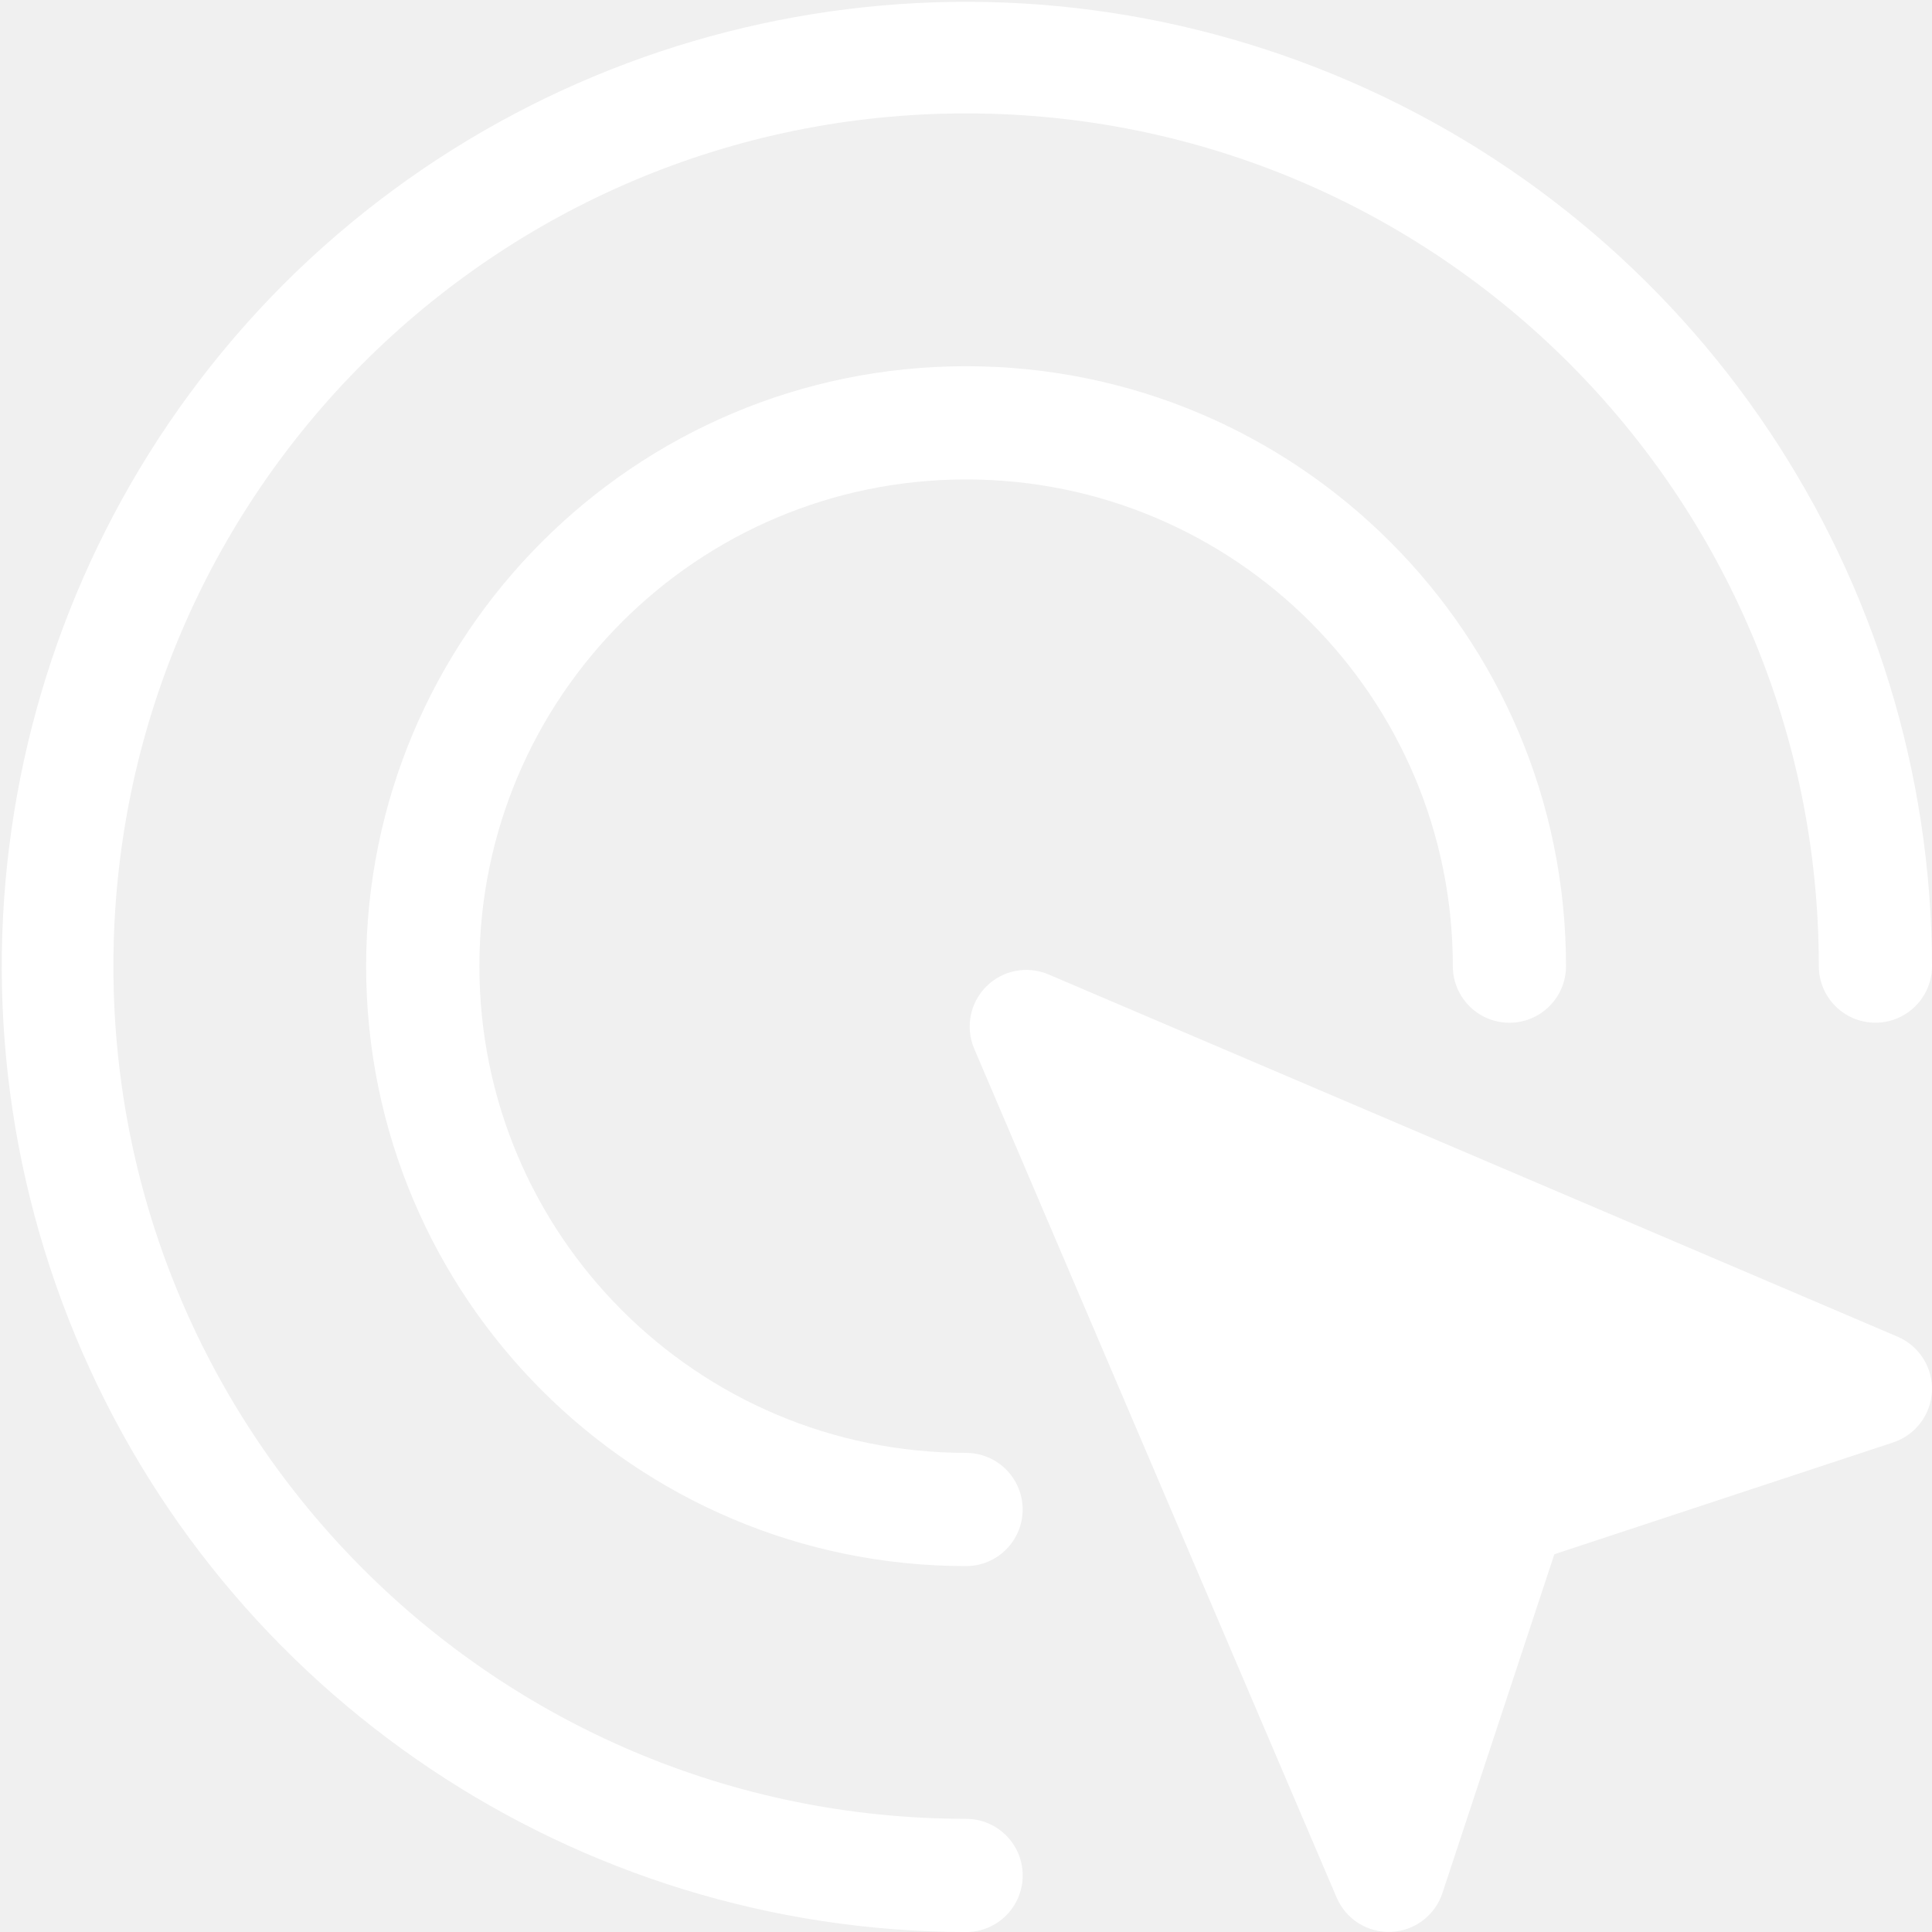
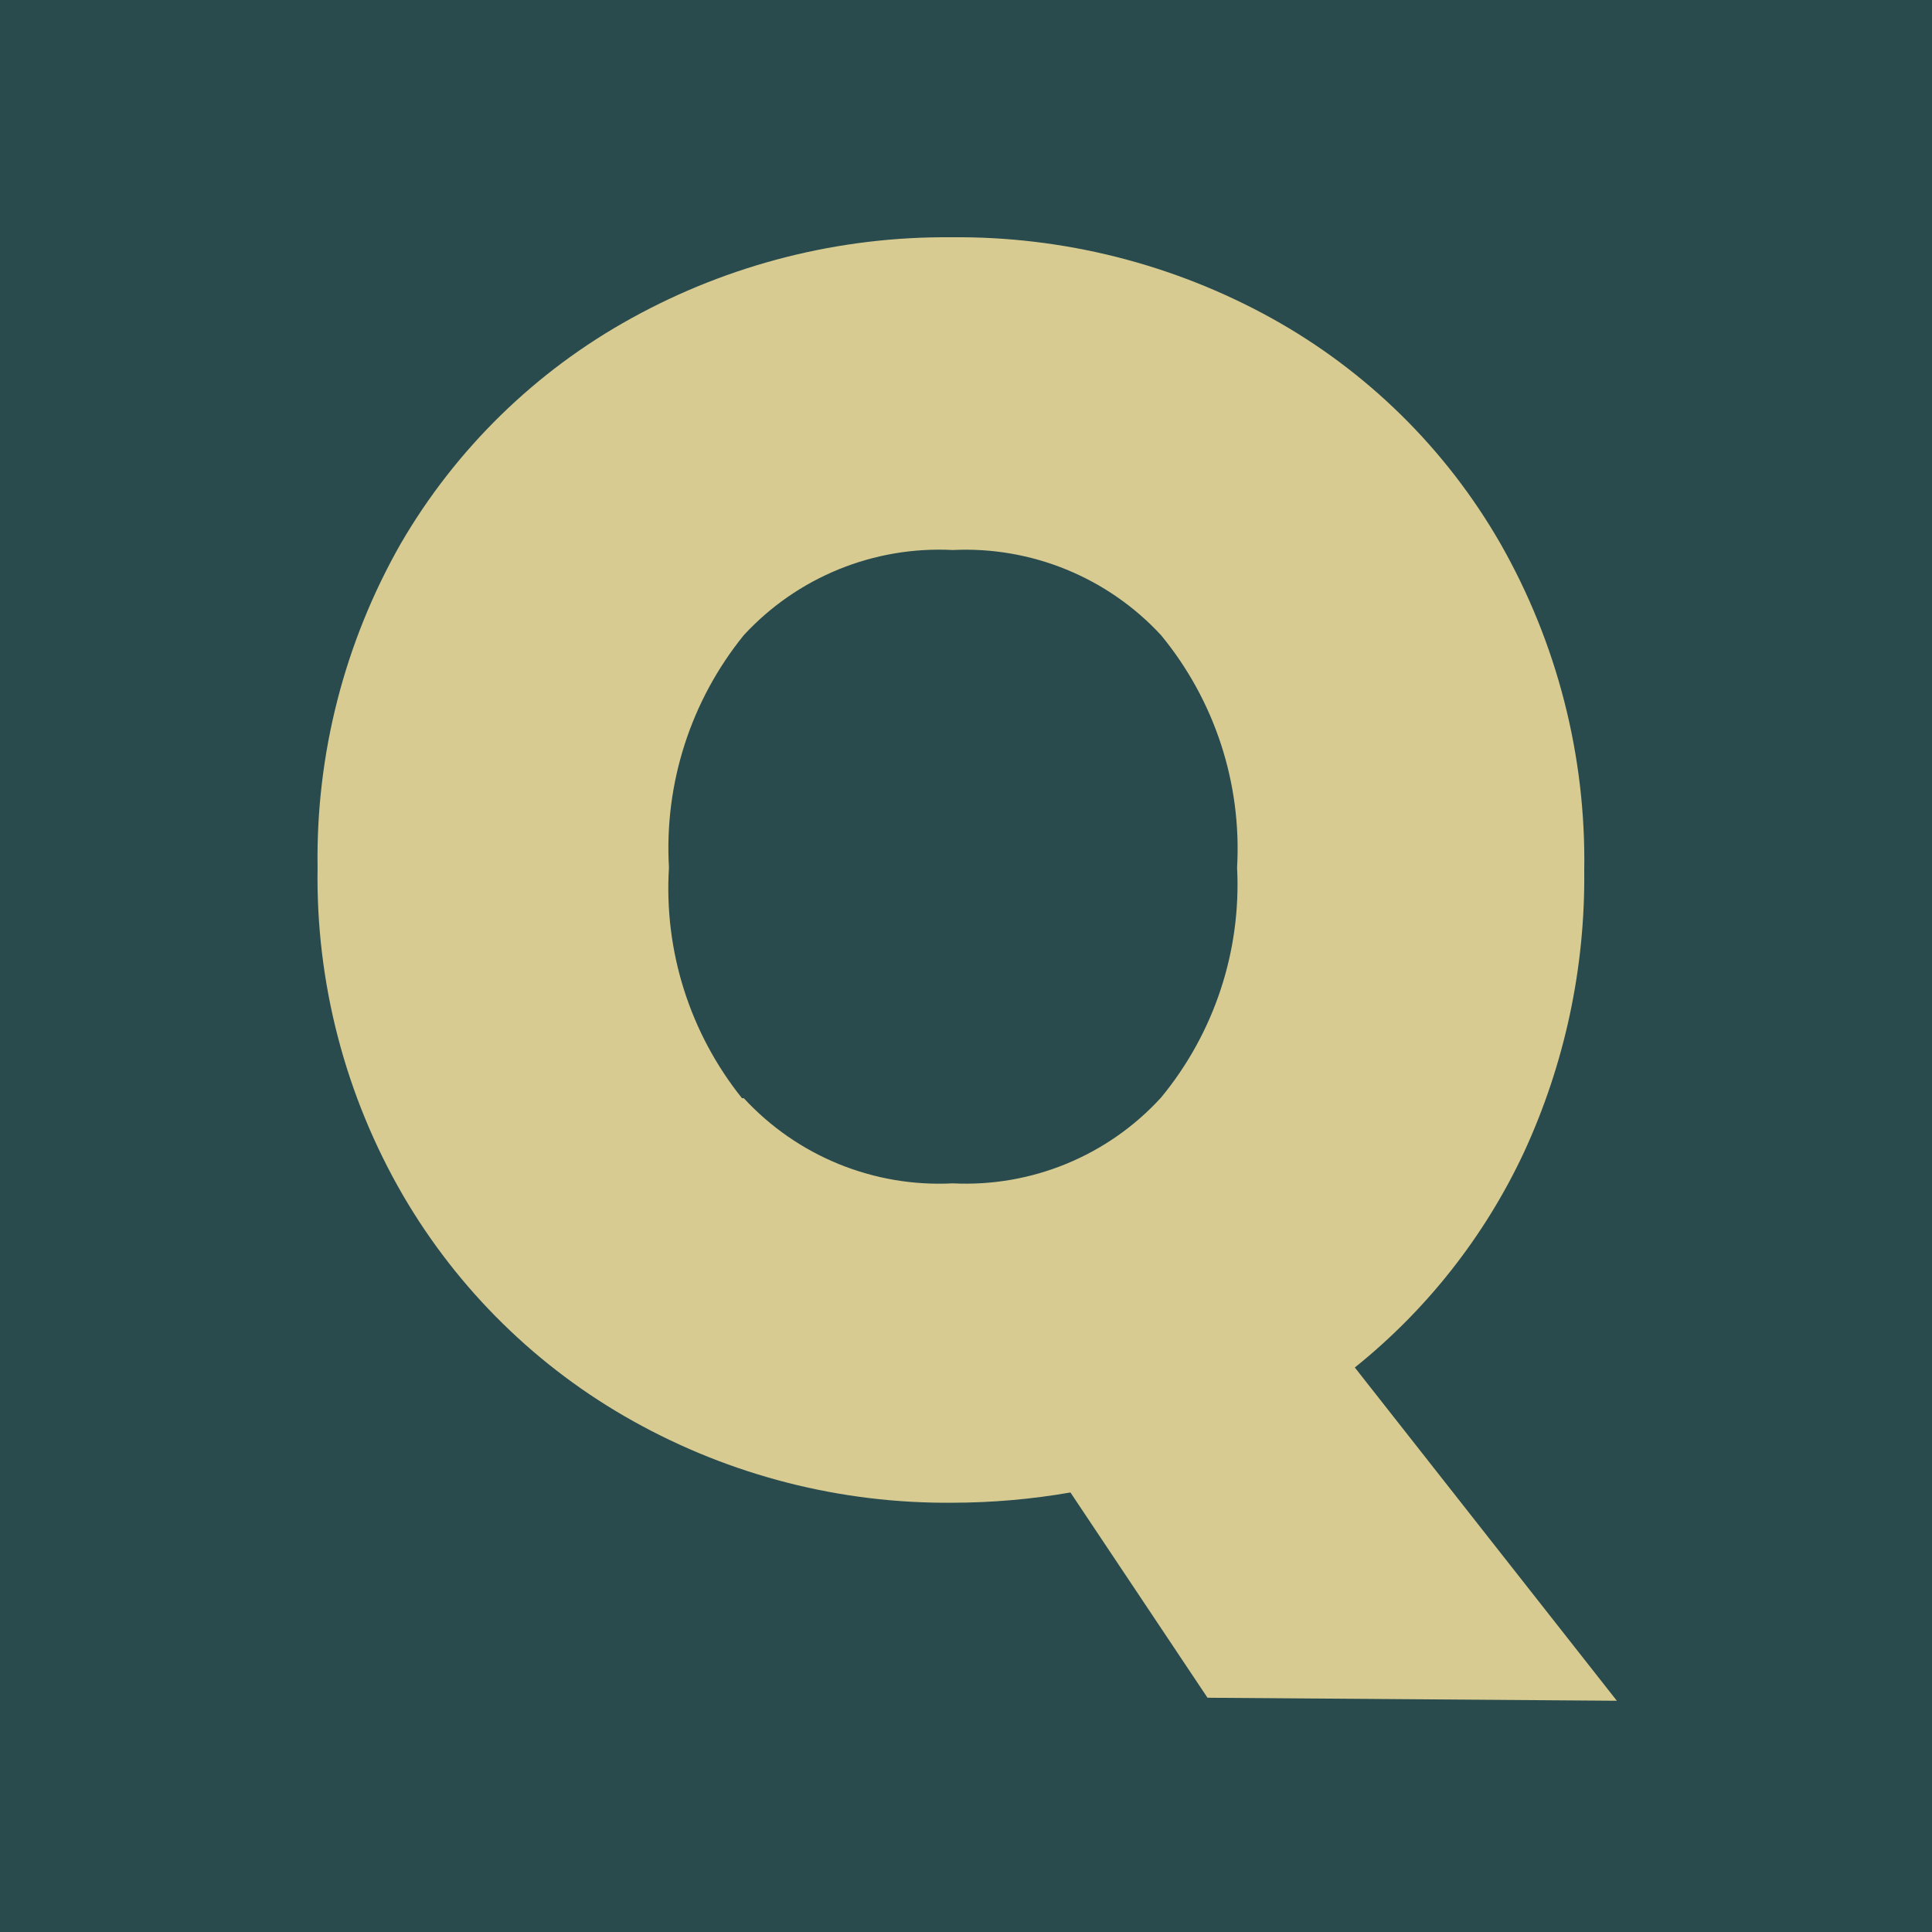
- <svg xmlns="http://www.w3.org/2000/svg" width="43.291" height="43.291" viewBox="0 0 43.291 43.291">
-   <g id="loder" transform="translate(0)">
-     <path id="Path_3" data-name="Path 3" d="M21.561,266.452a1.268,1.268,0,0,1-.87,1.151L13.1,270.108,10.592,277.7a1.268,1.268,0,0,1-2.371.1L.1,258.78a1.269,1.269,0,0,1,1.664-1.664l19.023,8.116A1.269,1.269,0,0,1,21.561,266.452Z" transform="translate(21.729 -235.282)" fill="#fff" />
-     <path id="Path_4" data-name="Path 4" d="M110.443,121.4a10.906,10.906,0,1,1,10.906-10.906,1.268,1.268,0,1,0,2.536,0,13.443,13.443,0,1,0-13.443,13.443,1.268,1.268,0,0,0,0-2.536Z" transform="translate(-88.795 -88.845)" fill="#fff" />
-     <path id="Path_5" data-name="Path 5" d="M21.648,40.754A19.107,19.107,0,1,1,40.755,21.647a1.268,1.268,0,1,0,2.536,0A21.644,21.644,0,0,0,6.361,6.361a21.644,21.644,0,0,0,15.287,36.93,1.268,1.268,0,1,0,0-2.536Z" transform="translate(0 0.001)" fill="#fff" />
-   </g>
+ <svg xmlns="http://www.w3.org/2000/svg" id="Layer_1" data-name="Layer 1" viewBox="0 0 32 32">
+   <defs>
+     <style>.cls-1{fill:#294b4d;}.cls-2{fill:#d7cb91;}</style>
+   </defs>
+   <rect class="cls-1" width="32" height="32" />
+   <path class="cls-2" d="M20,28.12l-2.27-3.4a11.49,11.49,0,0,1-1.95.17,10.65,10.65,0,0,1-5.29-1.35,10.11,10.11,0,0,1-3.82-3.75,10.48,10.48,0,0,1-1.41-5.42A10.51,10.51,0,0,1,6.64,9a10,10,0,0,1,3.82-3.73,10.75,10.75,0,0,1,5.29-1.34,10.74,10.74,0,0,1,5.31,1.34A9.91,9.91,0,0,1,24.85,9a10.59,10.59,0,0,1,1.39,5.42,10.85,10.85,0,0,1-1,4.67,10,10,0,0,1-2.8,3.56l4.34,5.52Zm-7.68-9.93a4.4,4.4,0,0,0,3.46,1.41,4.38,4.38,0,0,0,3.45-1.42,5.54,5.54,0,0,0,1.26-3.81,5.56,5.56,0,0,0-1.26-3.85,4.41,4.41,0,0,0-3.45-1.41,4.4,4.4,0,0,0-3.46,1.41,5.6,5.6,0,0,0-1.24,3.85A5.56,5.56,0,0,0,12.29,18.19Z" />
</svg>
